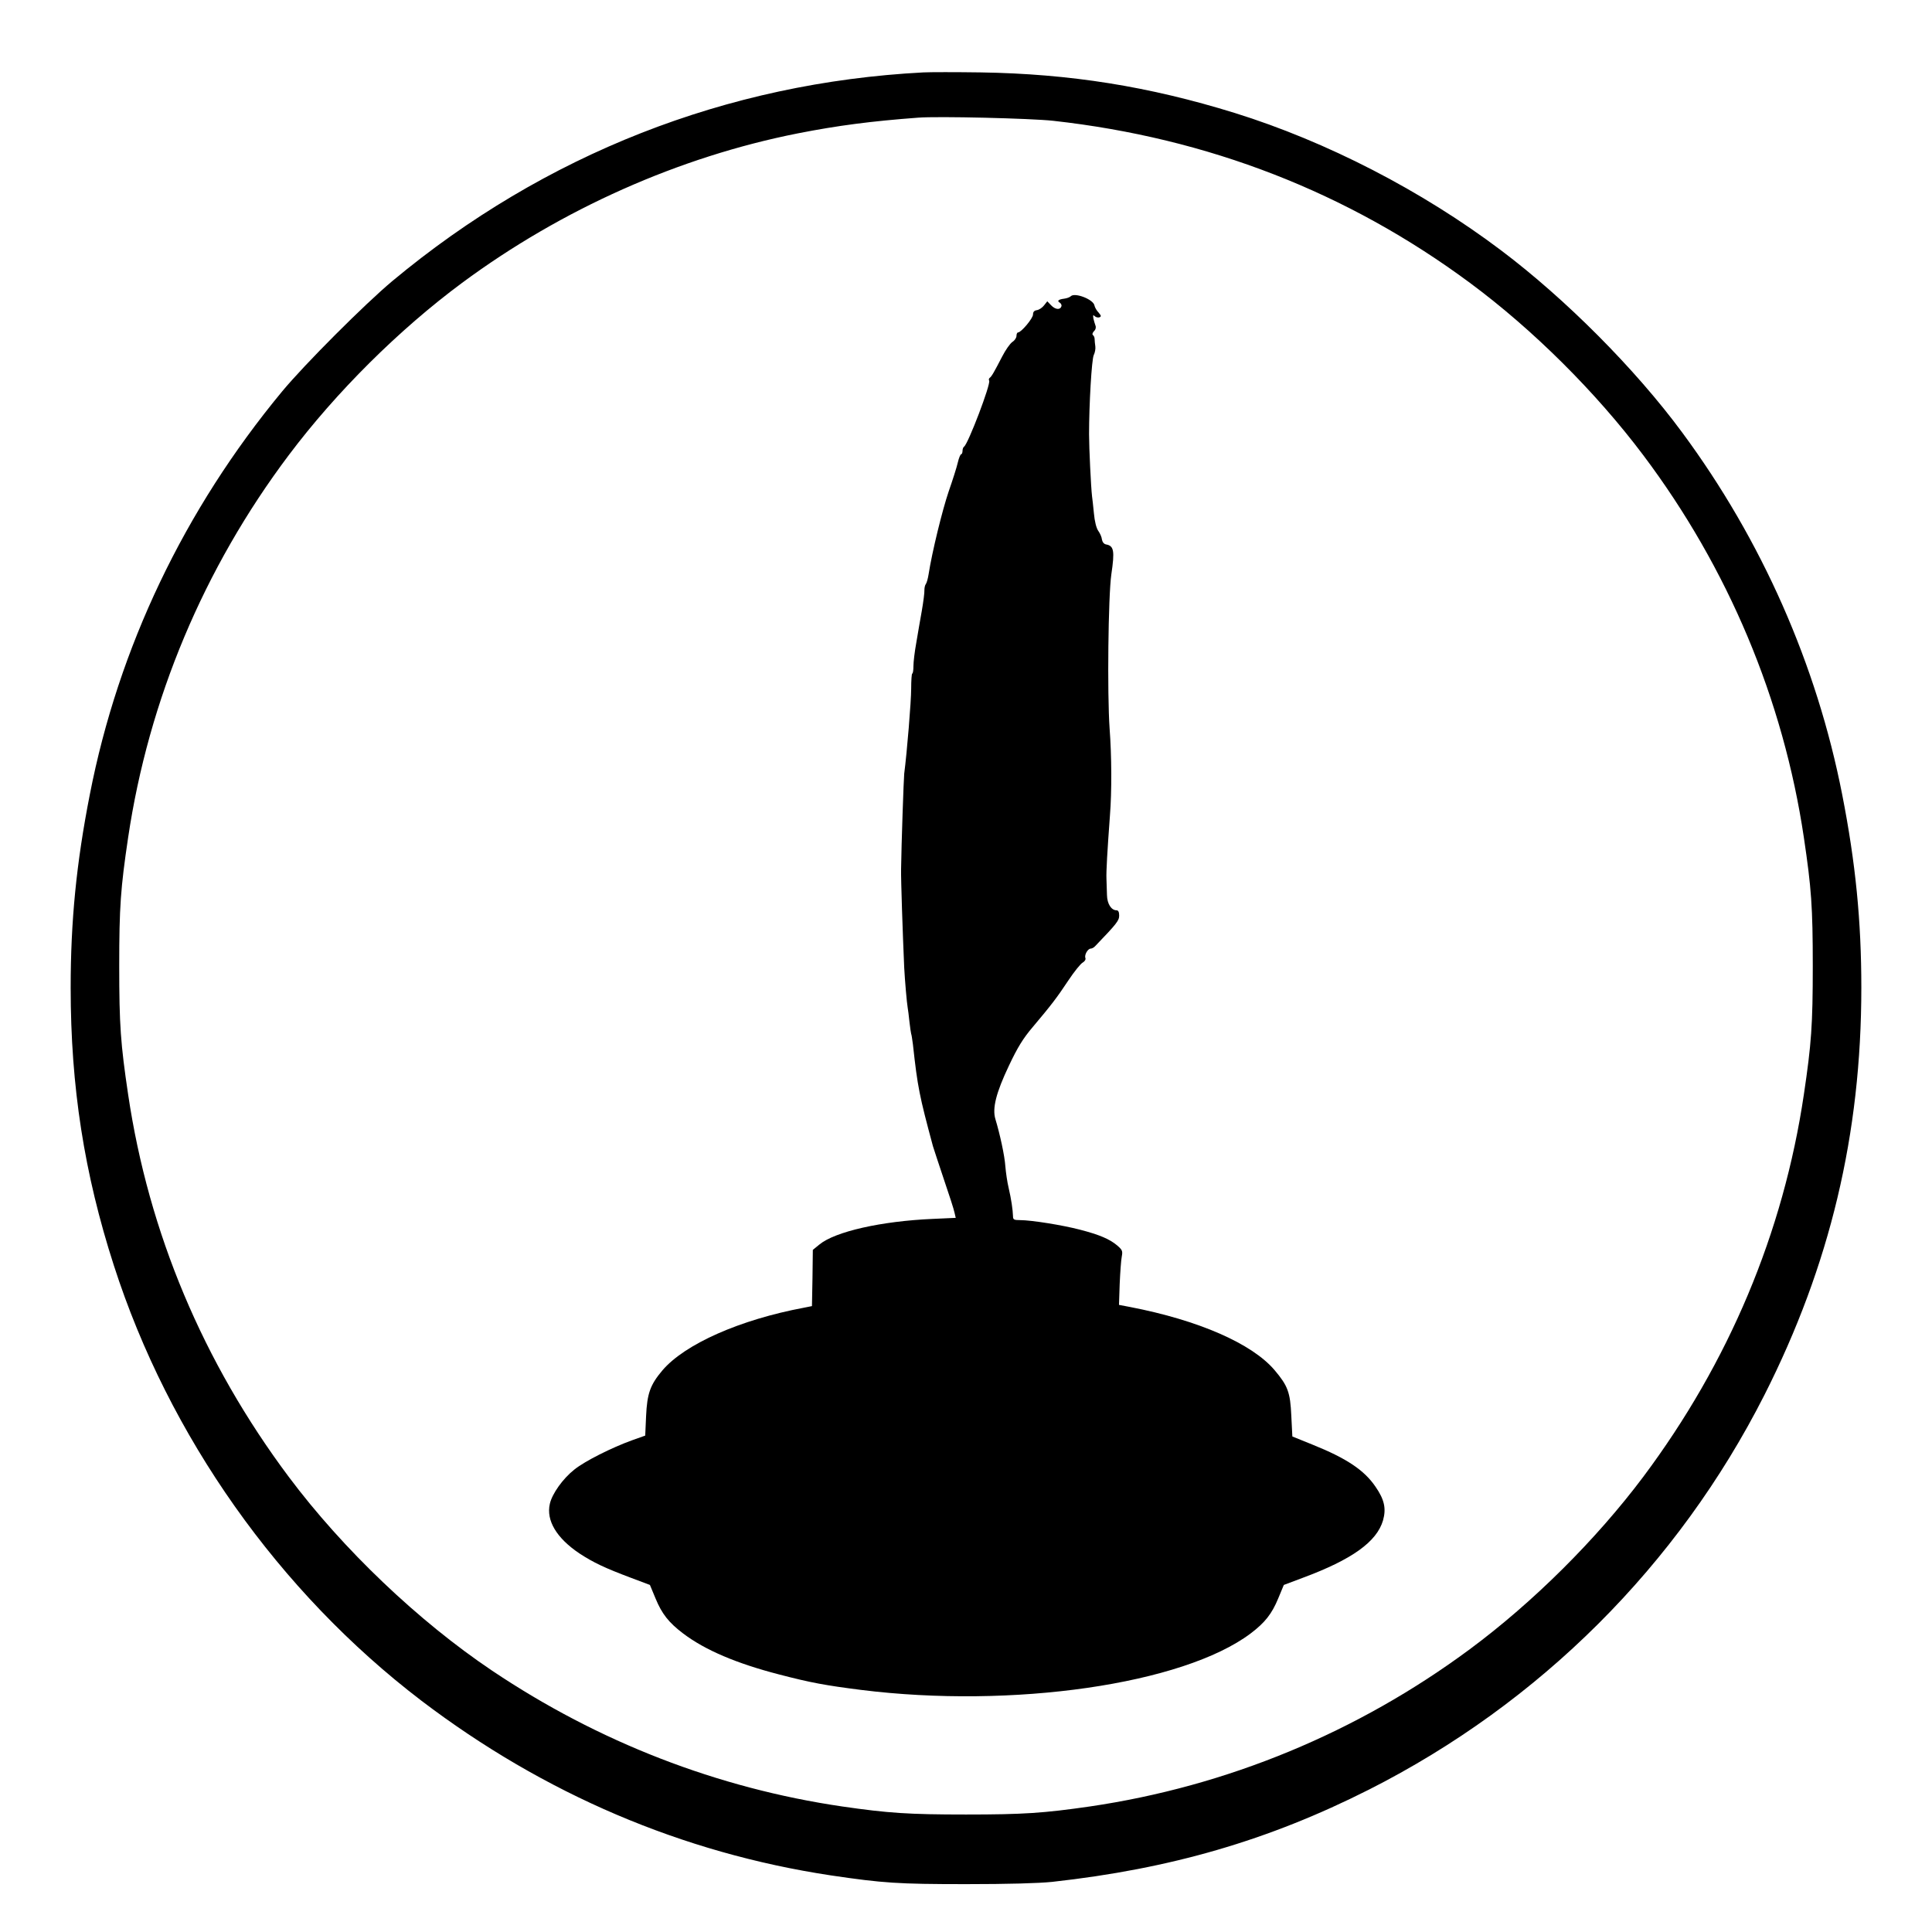
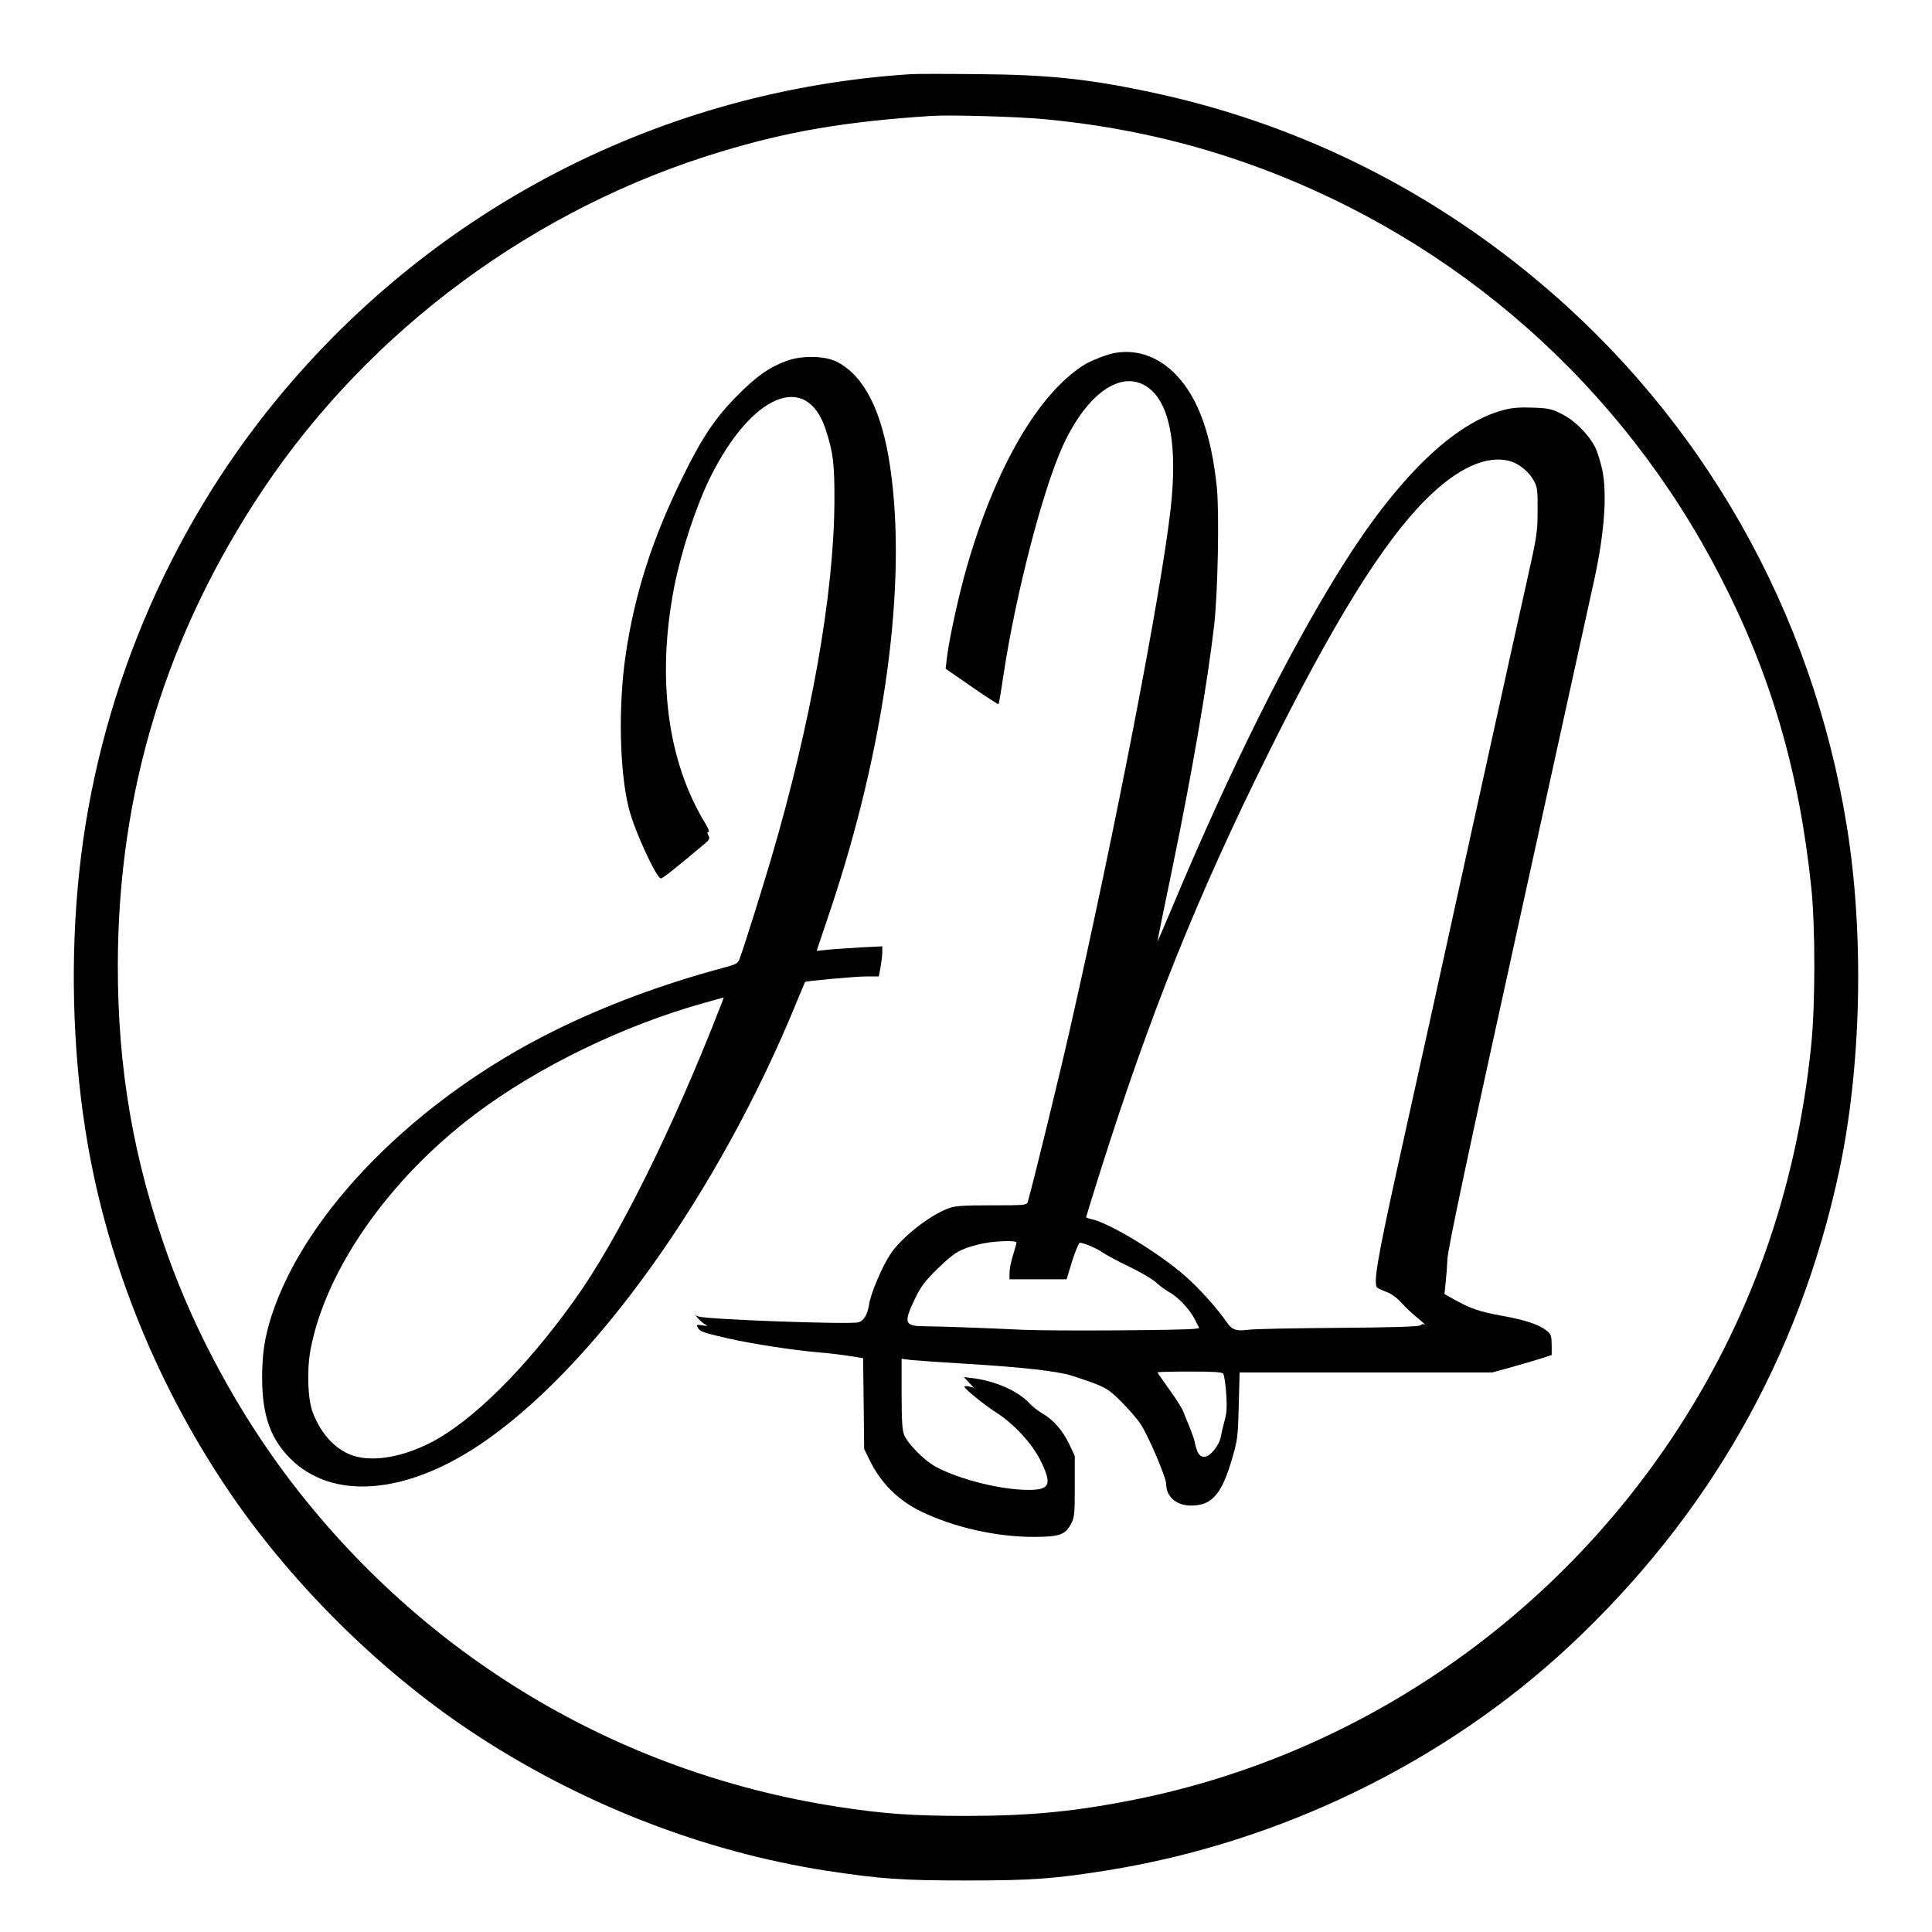
<svg xmlns="http://www.w3.org/2000/svg" version="1.0" width="1110pt" height="1110pt" viewBox="0 0 1110 1110" preserveAspectRatio="xMidYMid meet">
  <g transform="translate(0,1110) scale(0.1,-0.1)" fill="#000000" stroke="none">
-     <path d="M5305 10684 c-1129 -59 -2176 -470 -3050 -1198 -158 -132 -505 -479 -635 -636 -561 -678 -939 -1469 -1104 -2315 -77 -392 -110 -726 -110 -1110 0 -568 78 -1068 248 -1595 316 -982 948 -1876 1767 -2501 705 -536 1499 -875 2354 -1004 298 -44 384 -50 775 -50 242 0 418 5 495 13 680 75 1242 238 1820 530 982 497 1776 1289 2272 2267 377 745 557 1499 557 2340 0 384 -33 718 -110 1110 -146 746 -462 1462 -919 2080 -270 366 -671 768 -1040 1046 -456 344 -1004 626 -1531 790 -494 153 -947 225 -1459 233 -143 2 -291 2 -330 0z m746 -278 c890 -99 1692 -411 2394 -931 362 -268 724 -628 996 -990 488 -649 805 -1404 923 -2198 43 -289 51 -398 51 -737 0 -339 -8 -448 -51 -737 -118 -796 -431 -1540 -923 -2198 -270 -360 -633 -721 -996 -990 -645 -478 -1394 -788 -2185 -904 -263 -38 -380 -46 -710 -46 -330 0 -447 8 -710 46 -717 105 -1401 370 -2012 780 -423 284 -857 697 -1169 1114 -492 658 -805 1402 -923 2198 -43 289 -51 398 -51 737 0 339 8 448 51 737 118 794 435 1549 923 2198 272 362 634 722 996 990 573 424 1247 724 1930 859 229 45 422 70 690 90 114 9 648 -4 776 -18z" />
-     <path d="M6152 9398 c-6 -6 -23 -12 -38 -14 -33 -4 -43 -13 -25 -23 7 -5 12 -14 9 -21 -7 -22 -35 -19 -59 6 l-22 23 -19 -24 c-10 -13 -28 -25 -41 -27 -15 -2 -22 -10 -22 -25 0 -22 -68 -103 -86 -103 -5 0 -9 -9 -9 -20 0 -11 -11 -27 -24 -35 -13 -9 -39 -46 -58 -83 -45 -87 -61 -116 -72 -123 -5 -4 -6 -11 -3 -16 11 -18 -121 -364 -144 -379 -5 -3 -9 -14 -9 -25 0 -10 -4 -19 -8 -19 -4 0 -13 -21 -19 -47 -6 -27 -30 -102 -53 -168 -36 -106 -95 -346 -115 -475 -4 -25 -11 -50 -16 -56 -5 -6 -8 -22 -8 -35 1 -13 -6 -67 -15 -119 -9 -52 -24 -135 -32 -185 -9 -49 -16 -109 -16 -132 0 -24 -3 -43 -7 -43 -3 0 -6 -39 -6 -87 0 -72 -24 -366 -40 -488 -3 -29 -16 -402 -18 -550 -1 -62 9 -360 18 -565 4 -75 15 -202 20 -230 2 -8 6 -44 10 -80 4 -36 9 -67 10 -70 2 -3 6 -30 10 -60 27 -247 37 -295 115 -585 5 -16 33 -102 63 -191 30 -88 58 -174 61 -191 l7 -30 -133 -6 c-296 -13 -560 -73 -650 -147 l-38 -31 -2 -162 -3 -161 -45 -9 c-369 -69 -685 -209 -814 -360 -70 -83 -88 -132 -94 -263 l-5 -112 -76 -27 c-116 -42 -270 -119 -331 -168 -66 -52 -128 -139 -141 -197 -22 -96 39 -197 170 -285 81 -53 147 -84 296 -140 l109 -41 32 -77 c37 -90 77 -140 159 -202 127 -96 307 -172 550 -235 184 -48 267 -63 471 -89 872 -109 1850 32 2239 324 82 62 122 112 159 202 l32 77 109 41 c283 105 425 207 461 330 19 68 8 119 -43 193 -65 96 -168 164 -362 242 l-116 47 -6 119 c-6 135 -20 172 -96 262 -130 153 -437 287 -831 363 l-63 12 4 121 c3 67 8 137 12 157 6 32 3 38 -27 64 -43 36 -101 61 -213 90 -99 26 -279 55 -344 55 -36 0 -41 3 -41 23 -1 36 -10 98 -25 162 -8 33 -16 89 -19 125 -4 60 -31 184 -57 270 -19 62 4 152 77 306 51 108 82 158 138 224 107 127 137 166 204 267 34 51 71 97 83 103 12 7 18 18 15 26 -7 18 14 54 31 54 6 0 18 6 25 14 125 130 138 147 138 176 0 20 -5 30 -15 30 -30 0 -54 37 -55 87 -1 26 -2 68 -3 93 -2 44 5 159 20 365 11 136 10 344 -2 500 -14 200 -8 759 10 885 20 135 15 164 -30 172 -12 2 -21 13 -24 28 -1 14 -11 36 -21 50 -11 15 -21 55 -25 100 -4 41 -9 86 -11 100 -6 51 -17 277 -17 355 0 171 15 431 27 455 7 14 11 36 9 50 -2 14 -4 33 -4 42 0 10 -5 20 -10 23 -5 4 -2 13 6 22 10 9 13 22 9 32 -3 9 -9 27 -12 41 -3 20 -2 23 8 13 7 -6 19 -9 27 -6 11 5 10 9 -5 27 -11 11 -22 30 -24 41 -6 35 -113 76 -136 53z" />
+     <path d="M5235 10674 c-1422 -91 -2732 -761 -3641 -1864 -633 -768 -1034 -1726 -1139 -2722 -51 -482 -39 -1004 35 -1477 112 -721 392 -1432 811 -2058 356 -531 861 -1036 1392 -1392 625 -418 1341 -699 2062 -810 304 -46 426 -55 795 -55 378 0 505 9 817 59 986 159 1935 620 2653 1291 798 747 1316 1656 1545 2718 129 600 147 1359 46 1987 -200 1239 -829 2347 -1784 3142 -653 544 -1408 909 -2232 1081 -346 73 -579 97 -975 100 -179 2 -352 2 -385 0z m769 -259 c430 -41 830 -131 1221 -275 1153 -425 2096 -1259 2659 -2353 290 -562 452 -1115 522 -1782 24 -222 24 -680 0 -910 -85 -837 -354 -1593 -809 -2270 -715 -1064 -1820 -1808 -3061 -2061 -351 -71 -611 -97 -986 -97 -305 0 -477 12 -740 53 -1263 196 -2380 865 -3155 1890 -285 378 -530 828 -689 1271 -199 554 -290 1079 -289 1674 1 995 277 1899 835 2734 615 918 1561 1617 2628 1939 390 118 713 173 1210 206 108 7 498 -4 654 -19z" />
+     <path d="M6410 9073 c-43 -6 -143 -45 -181 -69 -263 -165 -509 -589 -673 -1157 -47 -163 -101 -410 -115 -520 l-8 -69 150 -104 c83 -57 152 -102 154 -100 2 2 15 77 28 166 70 464 227 1071 343 1322 146 316 356 449 505 318 113 -100 152 -338 112 -690 -57 -494 -317 -1836 -581 -2997 -67 -294 -206 -861 -239 -978 -6 -19 -15 -20 -208 -20 -175 0 -209 -3 -252 -19 -109 -42 -267 -167 -329 -261 -46 -68 -113 -225 -122 -286 -10 -62 -29 -95 -61 -106 -45 -14 -871 16 -918 33 l-20 7 20 -22 c11 -13 29 -27 40 -32 14 -7 9 -8 -18 -4 -36 6 -38 5 -27 -14 11 -21 28 -27 170 -60 131 -30 372 -68 525 -81 50 -4 127 -13 172 -20 l82 -13 3 -261 3 -261 32 -65 c63 -130 164 -231 297 -295 190 -91 429 -145 645 -145 147 0 182 12 215 76 19 35 21 57 21 214 l0 175 -31 66 c-38 80 -91 141 -153 177 -25 14 -59 41 -76 59 -66 72 -200 131 -334 146 l-43 5 28 -30 29 -31 -27 7 c-16 3 -28 3 -27 -1 1 -13 111 -102 179 -146 104 -66 208 -178 258 -278 68 -138 55 -169 -69 -169 -157 0 -394 59 -531 132 -65 34 -163 133 -184 185 -10 24 -14 86 -14 234 l0 202 58 -7 c31 -3 170 -13 307 -21 329 -20 536 -43 617 -70 186 -61 201 -69 278 -146 41 -41 92 -99 112 -129 44 -65 148 -308 148 -346 0 -73 58 -124 143 -124 121 0 177 65 238 277 29 100 32 123 36 298 l5 190 727 0 726 0 115 32 c63 18 140 40 170 50 l55 18 0 59 c-1 52 -4 61 -30 82 -43 34 -125 61 -253 84 -129 23 -181 41 -270 90 l-63 35 6 60 c4 33 9 96 11 140 2 59 113 582 414 1950 226 1029 420 1911 431 1961 57 264 73 484 45 623 -10 46 -28 105 -41 131 -39 76 -118 155 -193 192 -58 29 -77 33 -166 36 -72 3 -119 -1 -165 -13 -287 -74 -610 -387 -934 -905 -305 -487 -641 -1163 -969 -1945 -48 -115 -88 -207 -88 -203 0 4 38 192 85 417 114 552 202 1063 241 1401 21 187 30 645 15 791 -31 299 -105 506 -227 638 -100 108 -224 155 -354 134z m2271 -624 c50 -16 105 -61 132 -112 20 -37 22 -56 21 -172 0 -122 -4 -147 -63 -410 -65 -291 -89 -400 -316 -1430 -189 -860 -295 -1344 -431 -1955 -112 -509 -135 -649 -111 -668 7 -5 32 -17 56 -26 27 -10 61 -36 85 -63 22 -25 62 -63 89 -84 27 -22 46 -39 43 -39 -3 0 -8 1 -9 3 -2 1 -10 -3 -18 -8 -9 -7 -174 -12 -472 -14 -252 -2 -484 -6 -515 -11 -69 -9 -93 -1 -123 42 -56 82 -160 197 -239 266 -149 132 -435 305 -537 327 -18 4 -33 9 -33 12 0 2 38 125 84 271 285 900 555 1572 957 2382 375 757 661 1219 906 1465 185 187 357 265 494 224z m-2841 -4488 c0 -5 -9 -38 -20 -73 -11 -34 -20 -80 -20 -100 l0 -38 164 0 164 0 32 105 c19 58 38 105 44 105 21 0 102 -34 131 -56 17 -12 83 -48 148 -79 65 -31 137 -73 160 -94 23 -21 56 -45 73 -54 49 -25 120 -100 148 -156 l26 -51 -22 -4 c-43 -9 -824 -14 -993 -6 -256 12 -461 19 -552 20 -129 0 -135 16 -63 165 32 65 55 96 129 168 96 93 125 110 236 138 74 19 215 25 215 10z m1188 -753 c5 -7 13 -58 17 -114 5 -79 3 -113 -9 -155 -8 -30 -18 -70 -21 -90 -8 -51 -62 -119 -96 -119 -28 0 -41 20 -55 85 -3 17 -17 55 -29 85 -13 30 -29 70 -36 89 -7 18 -43 76 -81 128 -37 52 -68 96 -68 98 0 3 83 5 184 5 135 0 186 -3 194 -12z" />
+     <path d="M4520 9027 c-99 -36 -175 -89 -285 -201 -125 -126 -203 -242 -310 -461 -177 -359 -278 -674 -330 -1025 -44 -298 -36 -681 20 -892 31 -121 153 -386 181 -395 8 -3 81 55 257 203 23 20 26 27 17 44 -8 15 -8 20 1 20 6 0 -1 19 -15 43 -221 358 -285 838 -182 1367 39 199 124 459 205 624 238 482 555 615 665 278 43 -133 51 -194 50 -417 -3 -529 -133 -1264 -364 -2050 -54 -182 -145 -474 -180 -572 -10 -28 -18 -33 -93 -53 -348 -93 -681 -217 -977 -364 -786 -390 -1425 -1035 -1620 -1636 -40 -125 -54 -218 -54 -360 1 -213 48 -346 163 -461 239 -238 655 -208 1085 79 653 437 1376 1447 1828 2557 23 55 42 101 43 103 5 6 287 32 352 32 l72 0 10 53 c5 28 10 67 10 86 l0 34 -122 -6 c-67 -4 -152 -10 -188 -13 l-67 -7 79 235 c315 941 442 1881 343 2547 -47 321 -149 521 -305 602 -67 35 -202 38 -289 6z m-377 -3699 c-276 -711 -595 -1353 -843 -1698 -282 -394 -588 -697 -827 -819 -158 -81 -322 -110 -435 -77 -103 30 -190 120 -240 248 -30 75 -36 243 -14 363 86 458 449 979 945 1353 362 273 857 513 1324 642 56 16 103 29 104 29 2 1 -5 -18 -14 -41z" />
  </g>
</svg>
